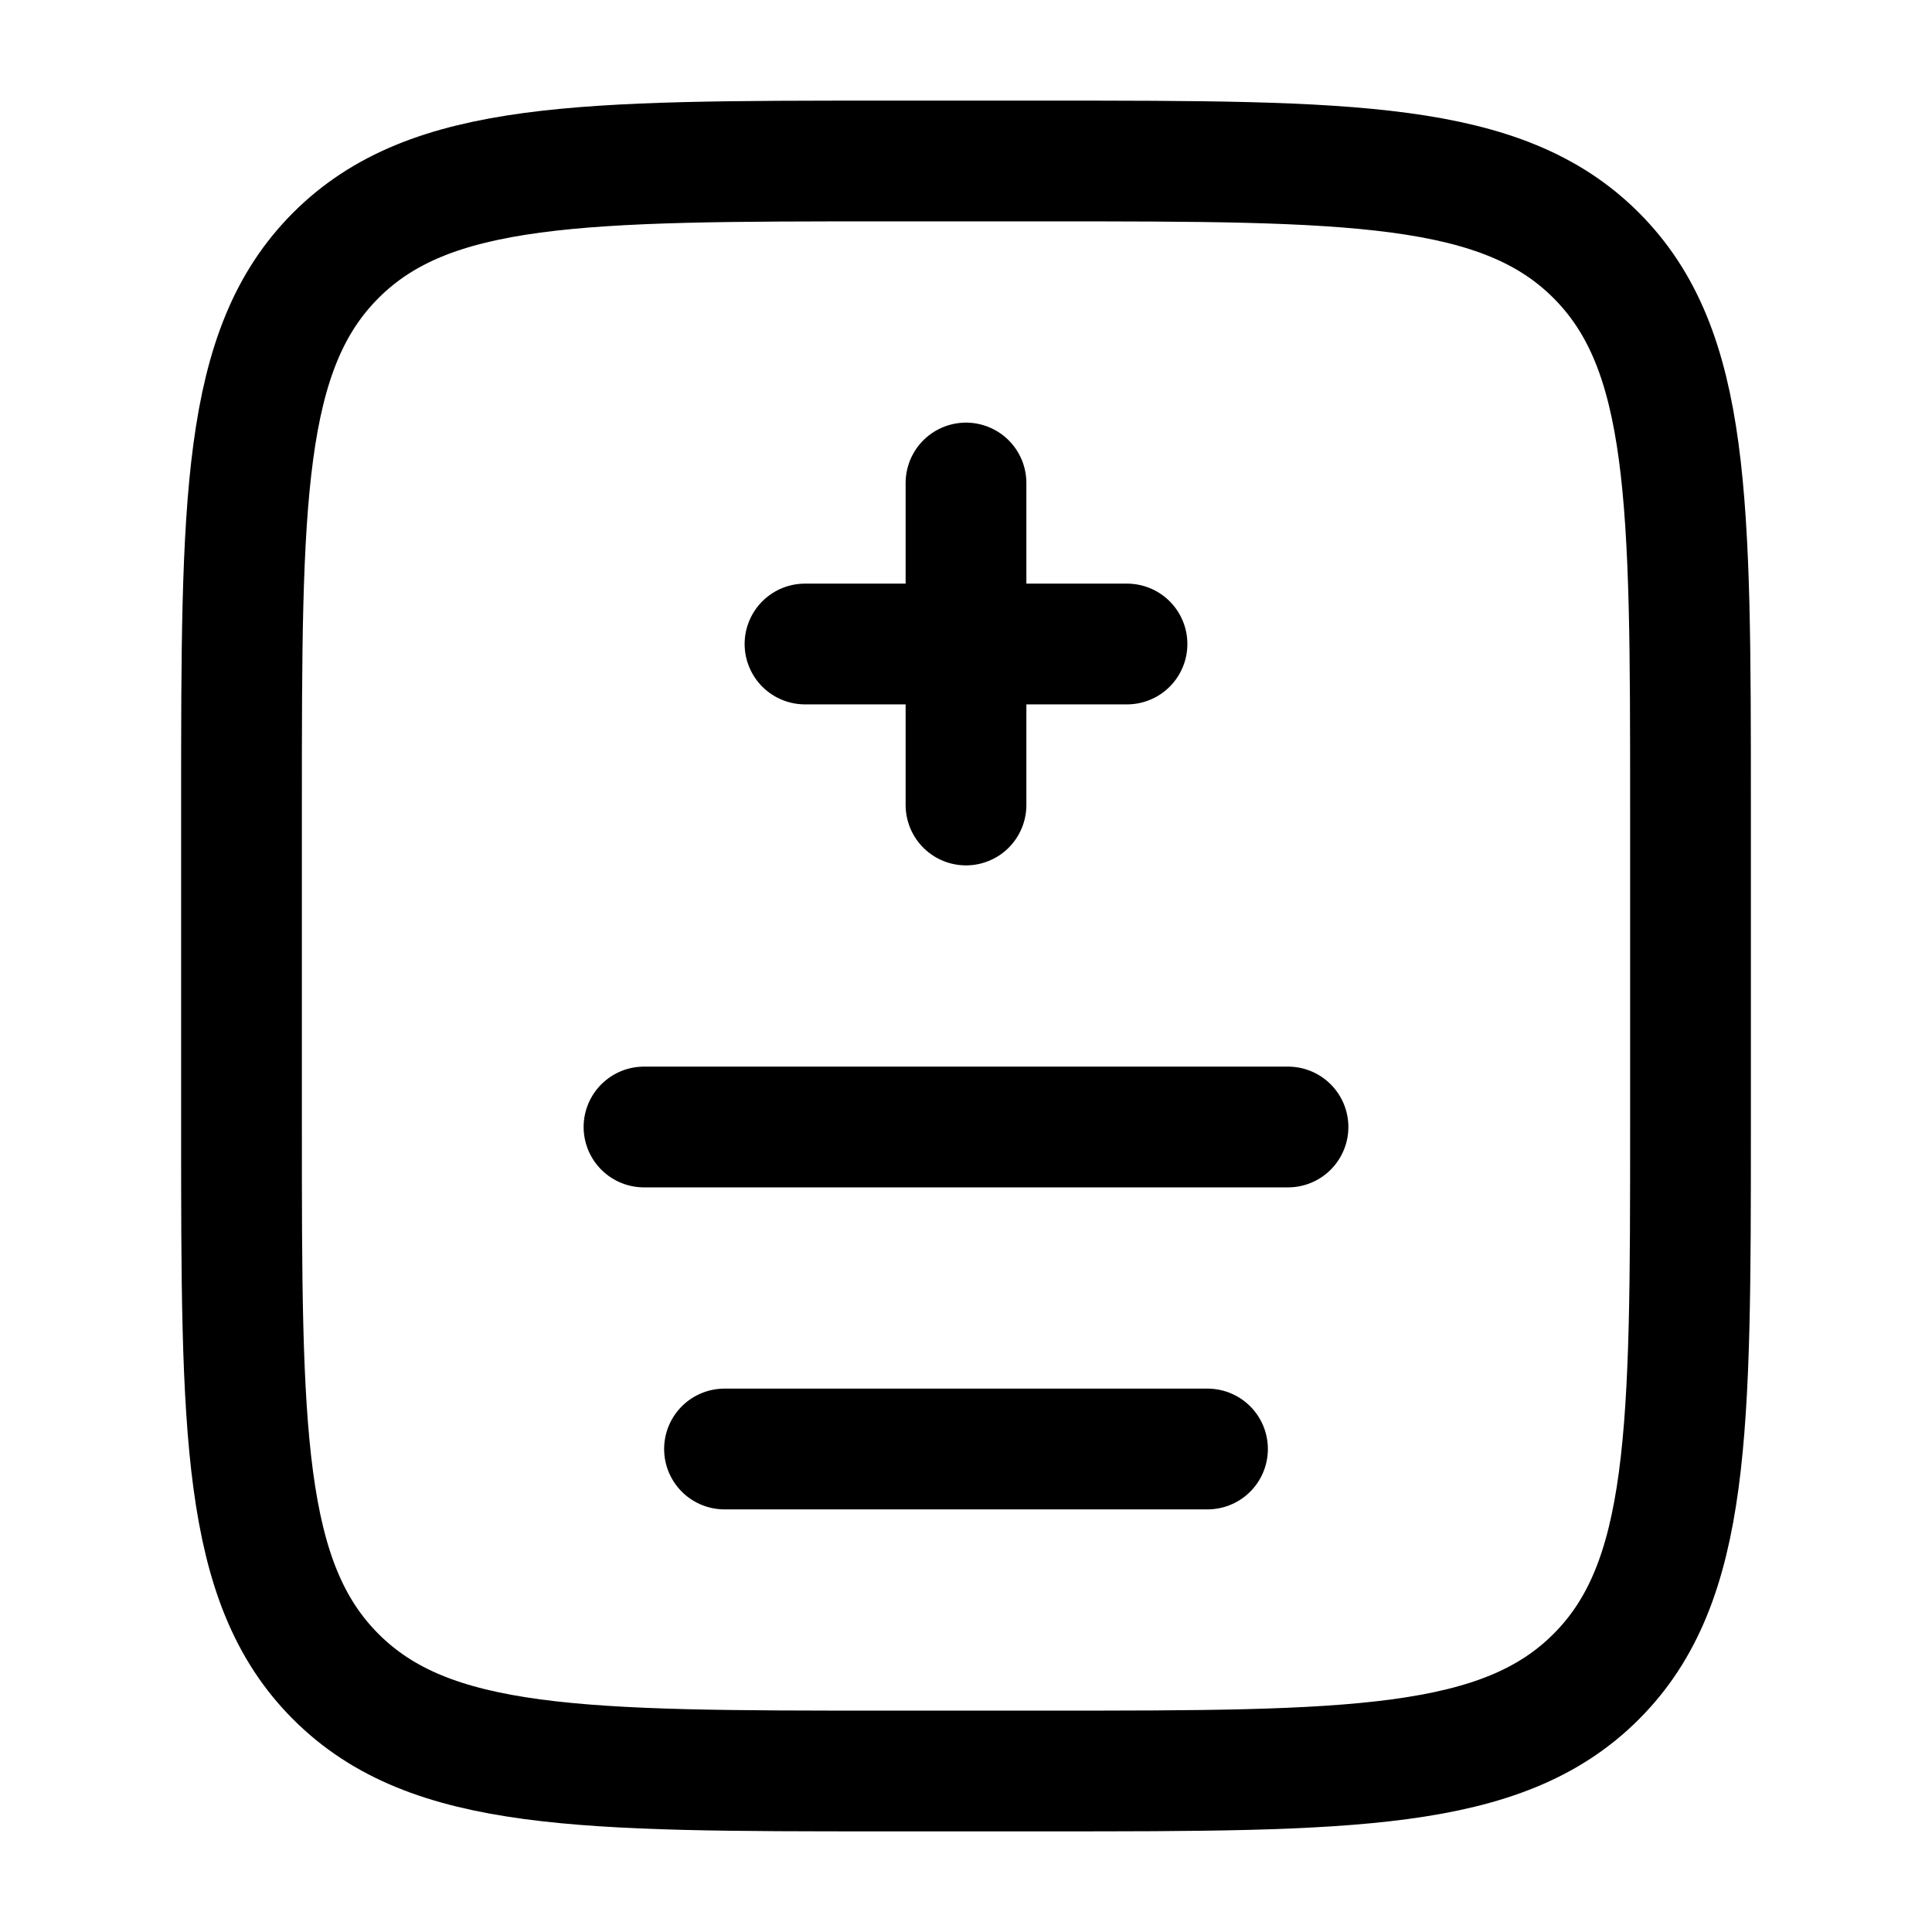
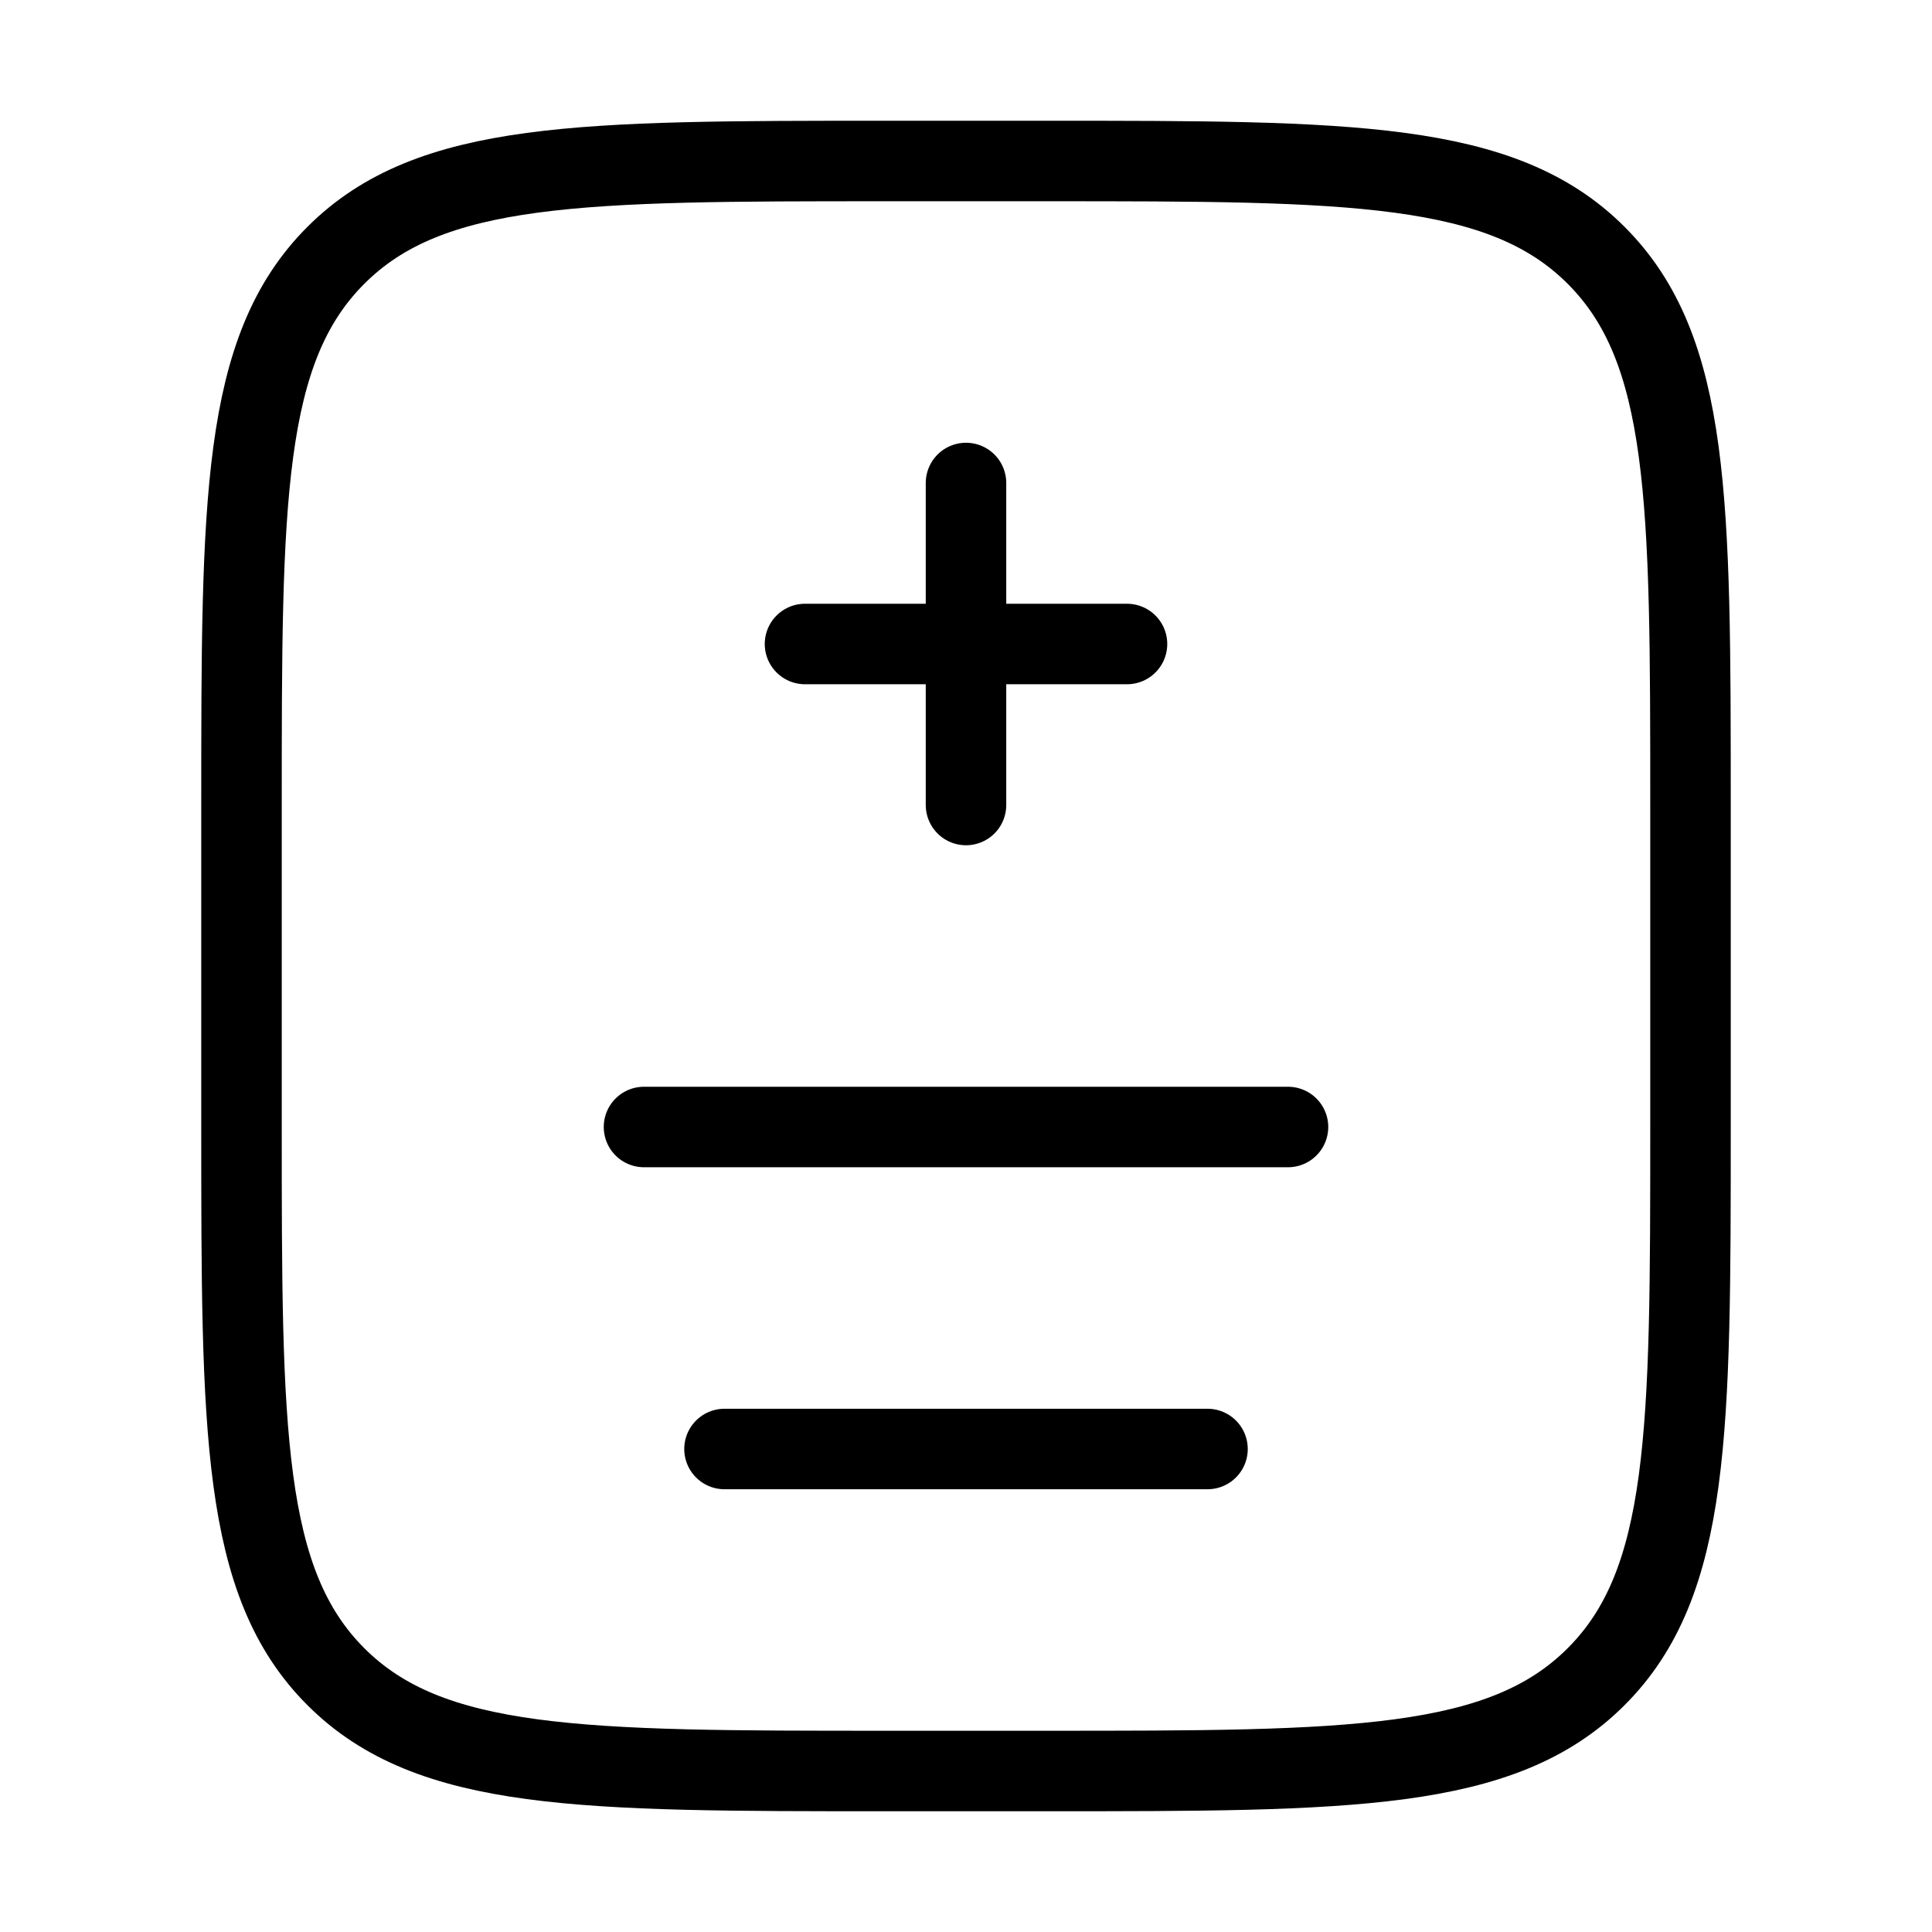
<svg xmlns="http://www.w3.org/2000/svg" width="800px" height="800px" viewBox="0 0 24 24" fill="none">
-   <path d="M3 10C3 6.229 3 4.343 4.172 3.172C5.343 2 7.229 2 11 2H13C16.771 2 18.657 2 19.828 3.172C21 4.343 21 6.229 21 10V14C21 17.771 21 19.657 19.828 20.828C18.657 22 16.771 22 13 22H11C7.229 22 5.343 22 4.172 20.828C3 19.657 3 17.771 3 14V10Z" stroke="currentColor" stroke-width="1.5" />
-   <path d="M12 6L12 8M12 8L12 10M12 8H10M12 8L14 8" stroke="currentColor" stroke-width="1.5" stroke-linecap="round" />
-   <path d="M8 14H16" stroke="currentColor" stroke-width="1.5" stroke-linecap="round" />
-   <path d="M9 18H15" stroke="currentColor" stroke-width="1.5" stroke-linecap="round" />
+   <path d="M3 10C3 6.229 3 4.343 4.172 3.172C5.343 2 7.229 2 11 2H13C16.771 2 18.657 2 19.828 3.172C21 4.343 21 6.229 21 10V14C21 17.771 21 19.657 19.828 20.828C18.657 22 16.771 22 13 22H11C7.229 22 5.343 22 4.172 20.828C3 19.657 3 17.771 3 14V10Z" stroke="currentColor" stroke-width="1" />
+   <path d="M12 6L12 8M12 8L12 10M12 8H10M12 8L14 8" stroke="currentColor" stroke-width="1" stroke-linecap="round" />
+   <path d="M8 14H16" stroke="currentColor" stroke-width="1" stroke-linecap="round" />
+   <path d="M9 18H15" stroke="currentColor" stroke-width="1" stroke-linecap="round" />
</svg>
